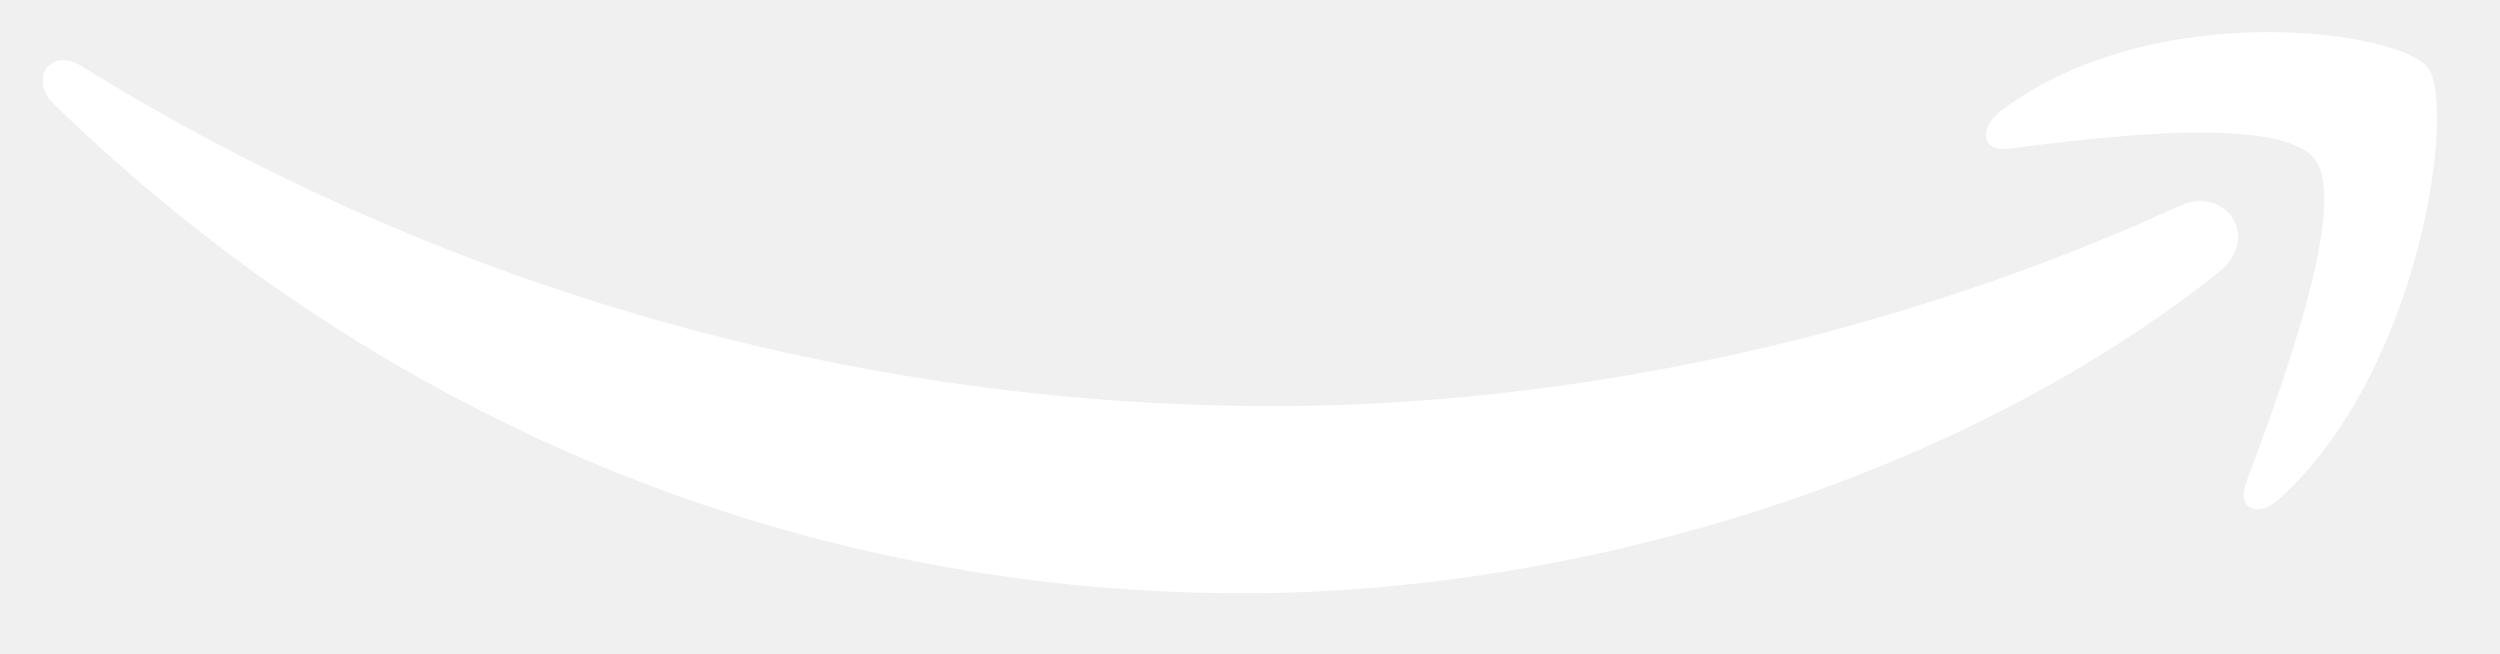
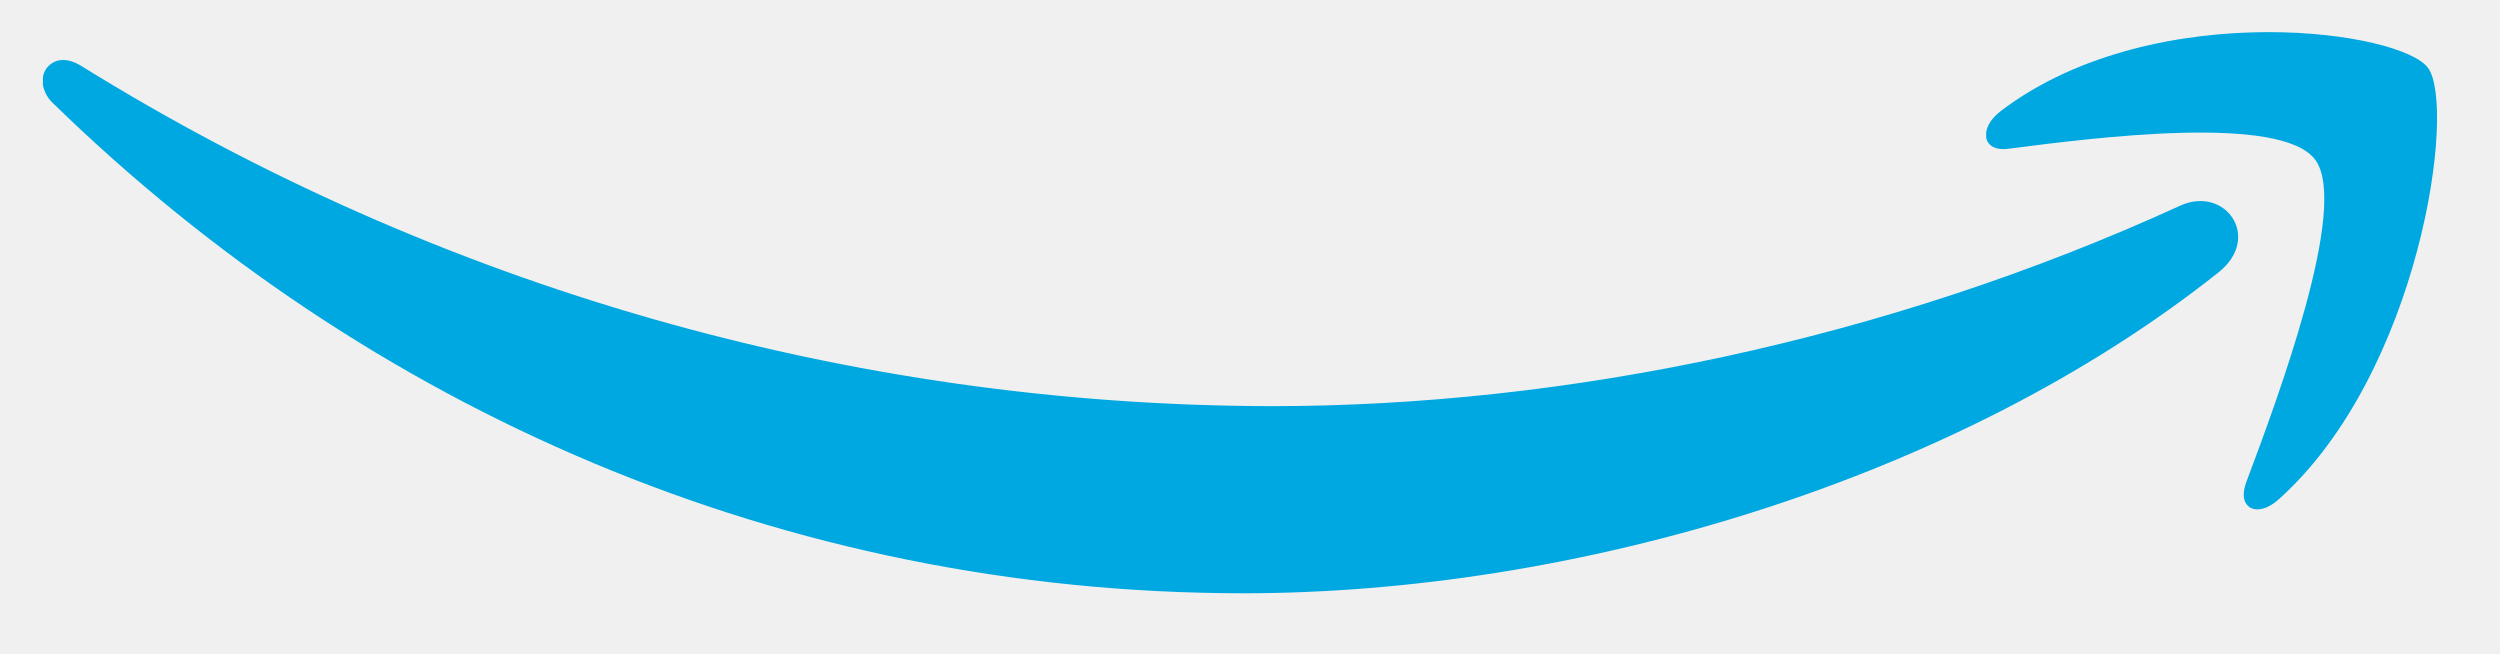
- <svg xmlns="http://www.w3.org/2000/svg" viewBox="5.6 12.6 13 3.4" fill="#ffffff">
+ <svg xmlns="http://www.w3.org/2000/svg" viewBox="5.6 12.6 13 3.4" fill="#00A8E1">
  <path d="M16.007 13.175c.405-.306.944-.408 1.39-.408.418 0 .756.09.828.185.15.2-.039 1.584-.775 2.244-.112.102-.22.047-.17-.087.166-.442.536-1.436.36-1.677-.175-.242-1.158-.115-1.6-.058-.068.008-.107-.02-.112-.061v-.023c.004-.036.03-.078.079-.115z M5.823 13.003a.105.105 0 0 1 .106-.091c.027 0 .057.009.089.028a11.778 11.778 0 0 0 6.194 1.772c1.52 0 3.19-.34 4.726-1.043.232-.105.426.164.2.346-1.371 1.09-3.359 1.67-5.07 1.67-2.397 0-4.557-.956-6.191-2.547a.173.173 0 0 1-.054-.097Z" />
</svg>
